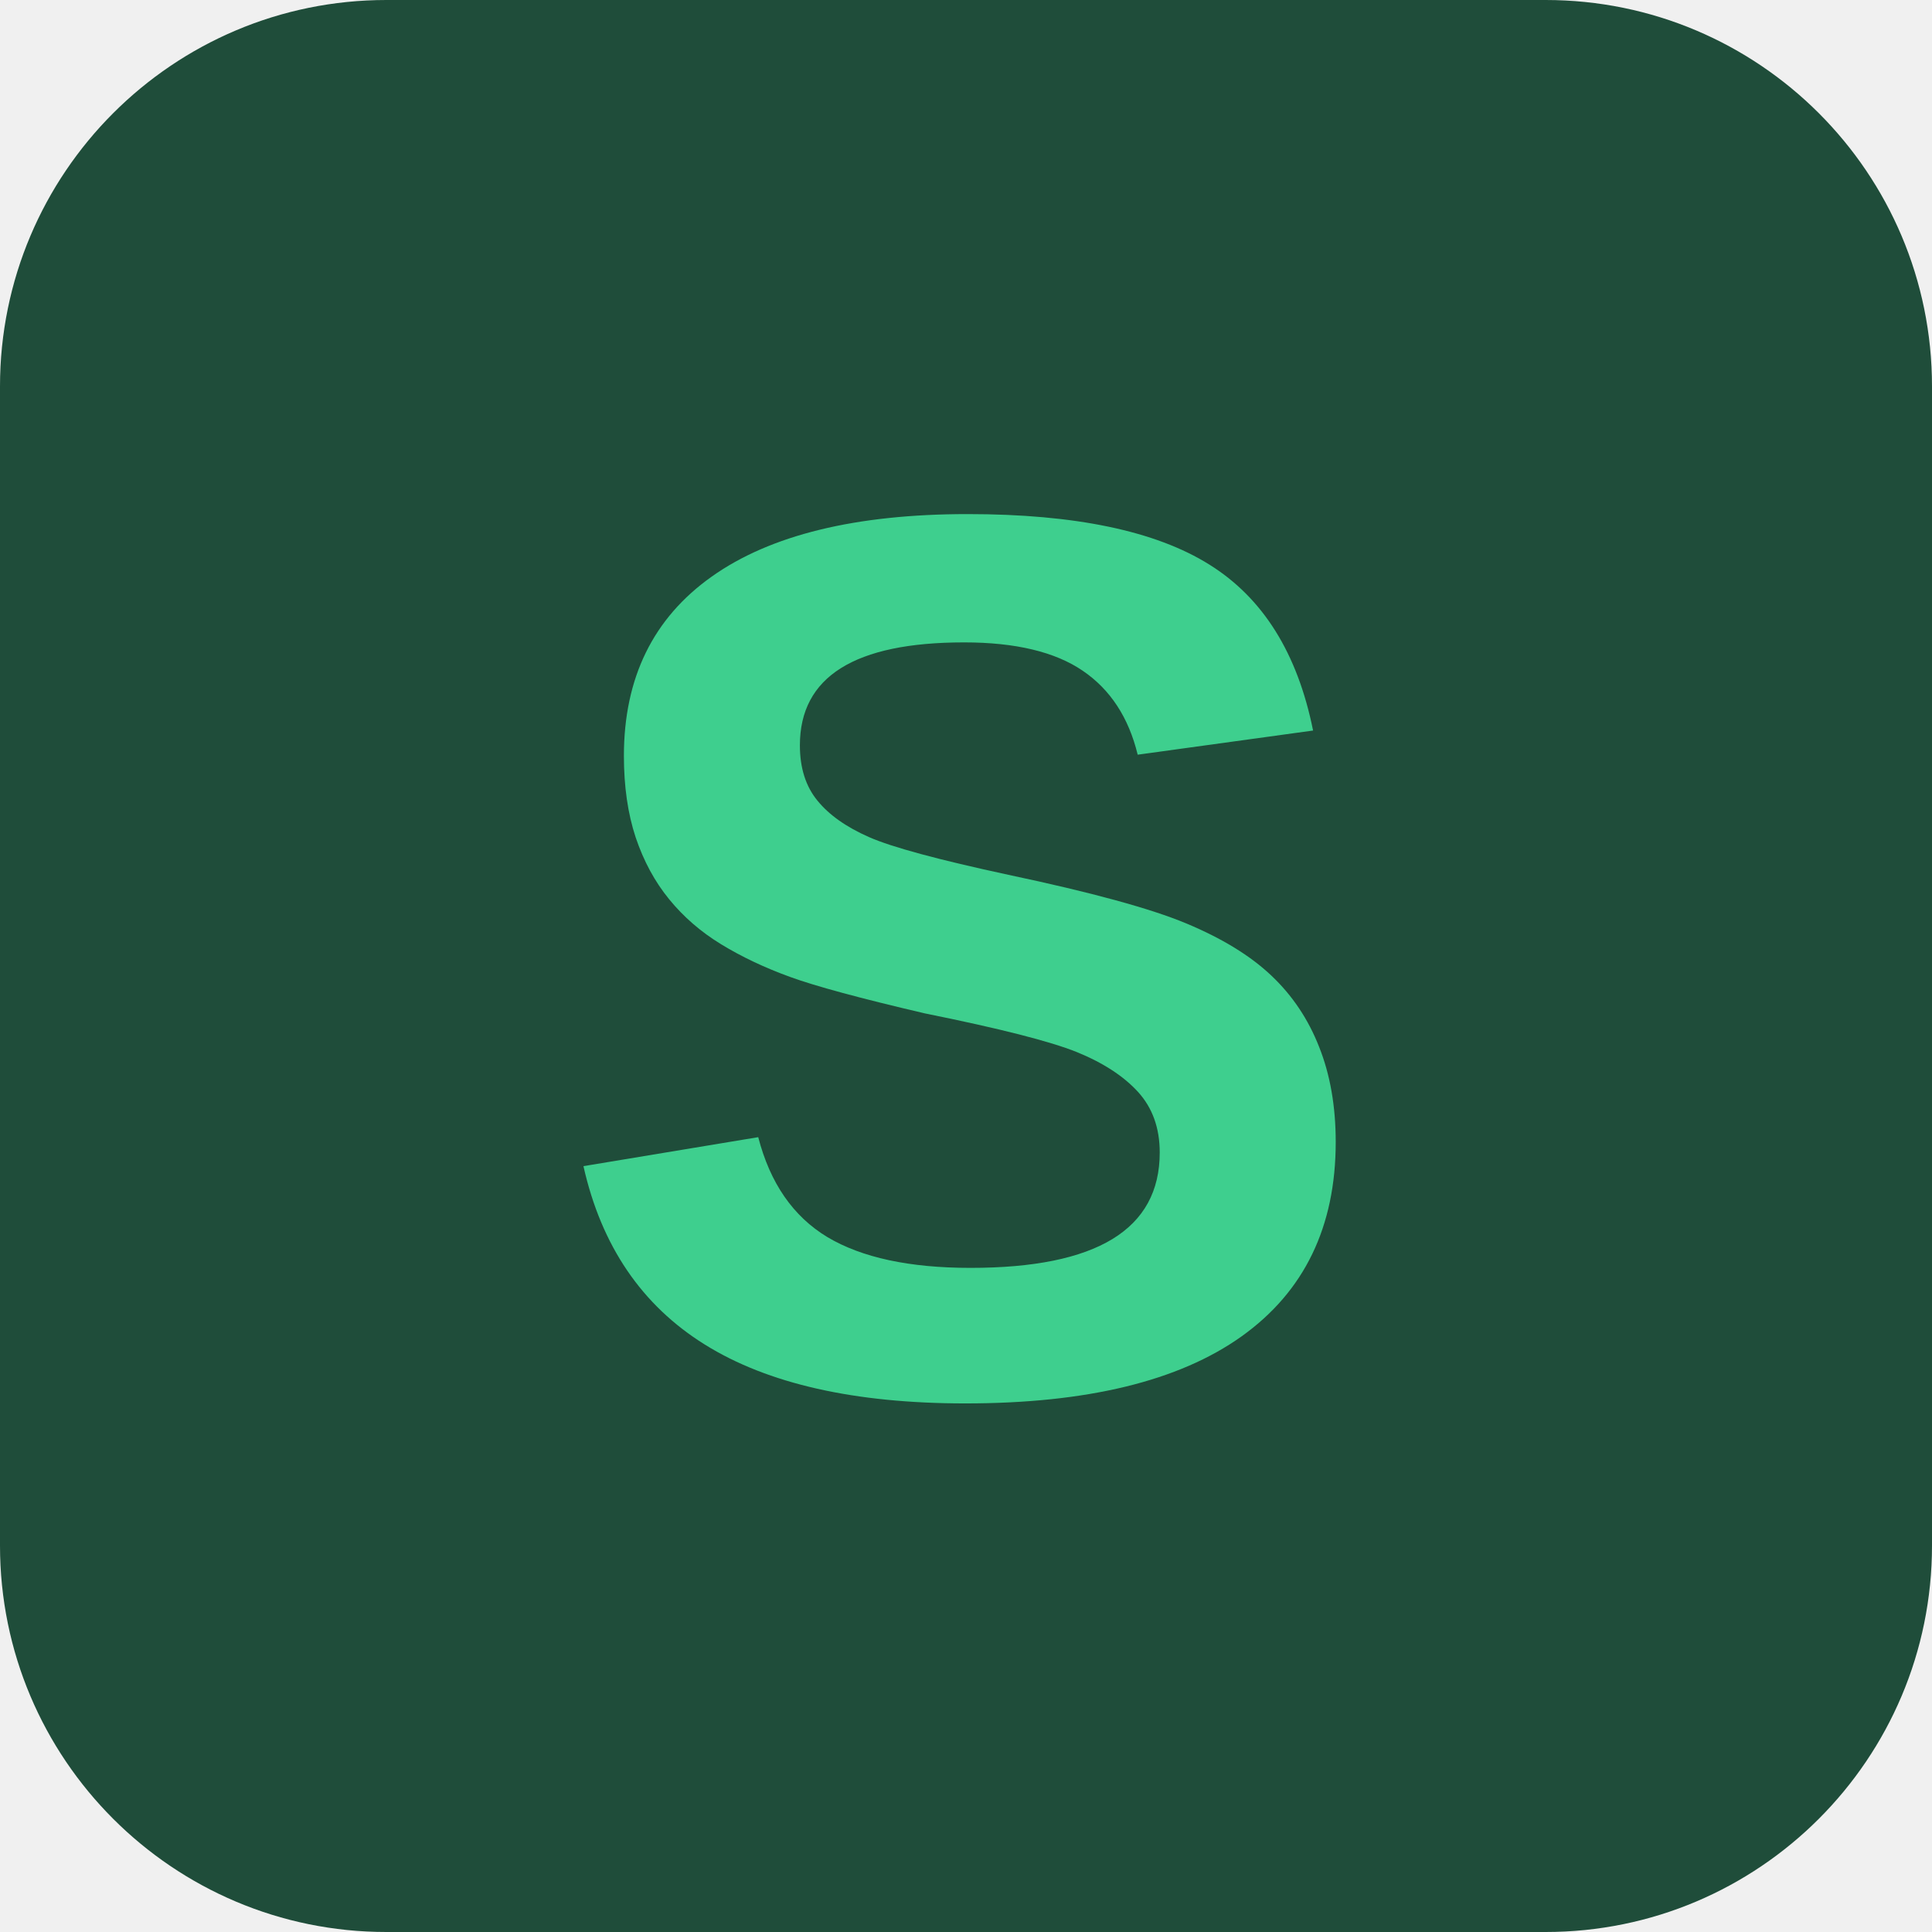
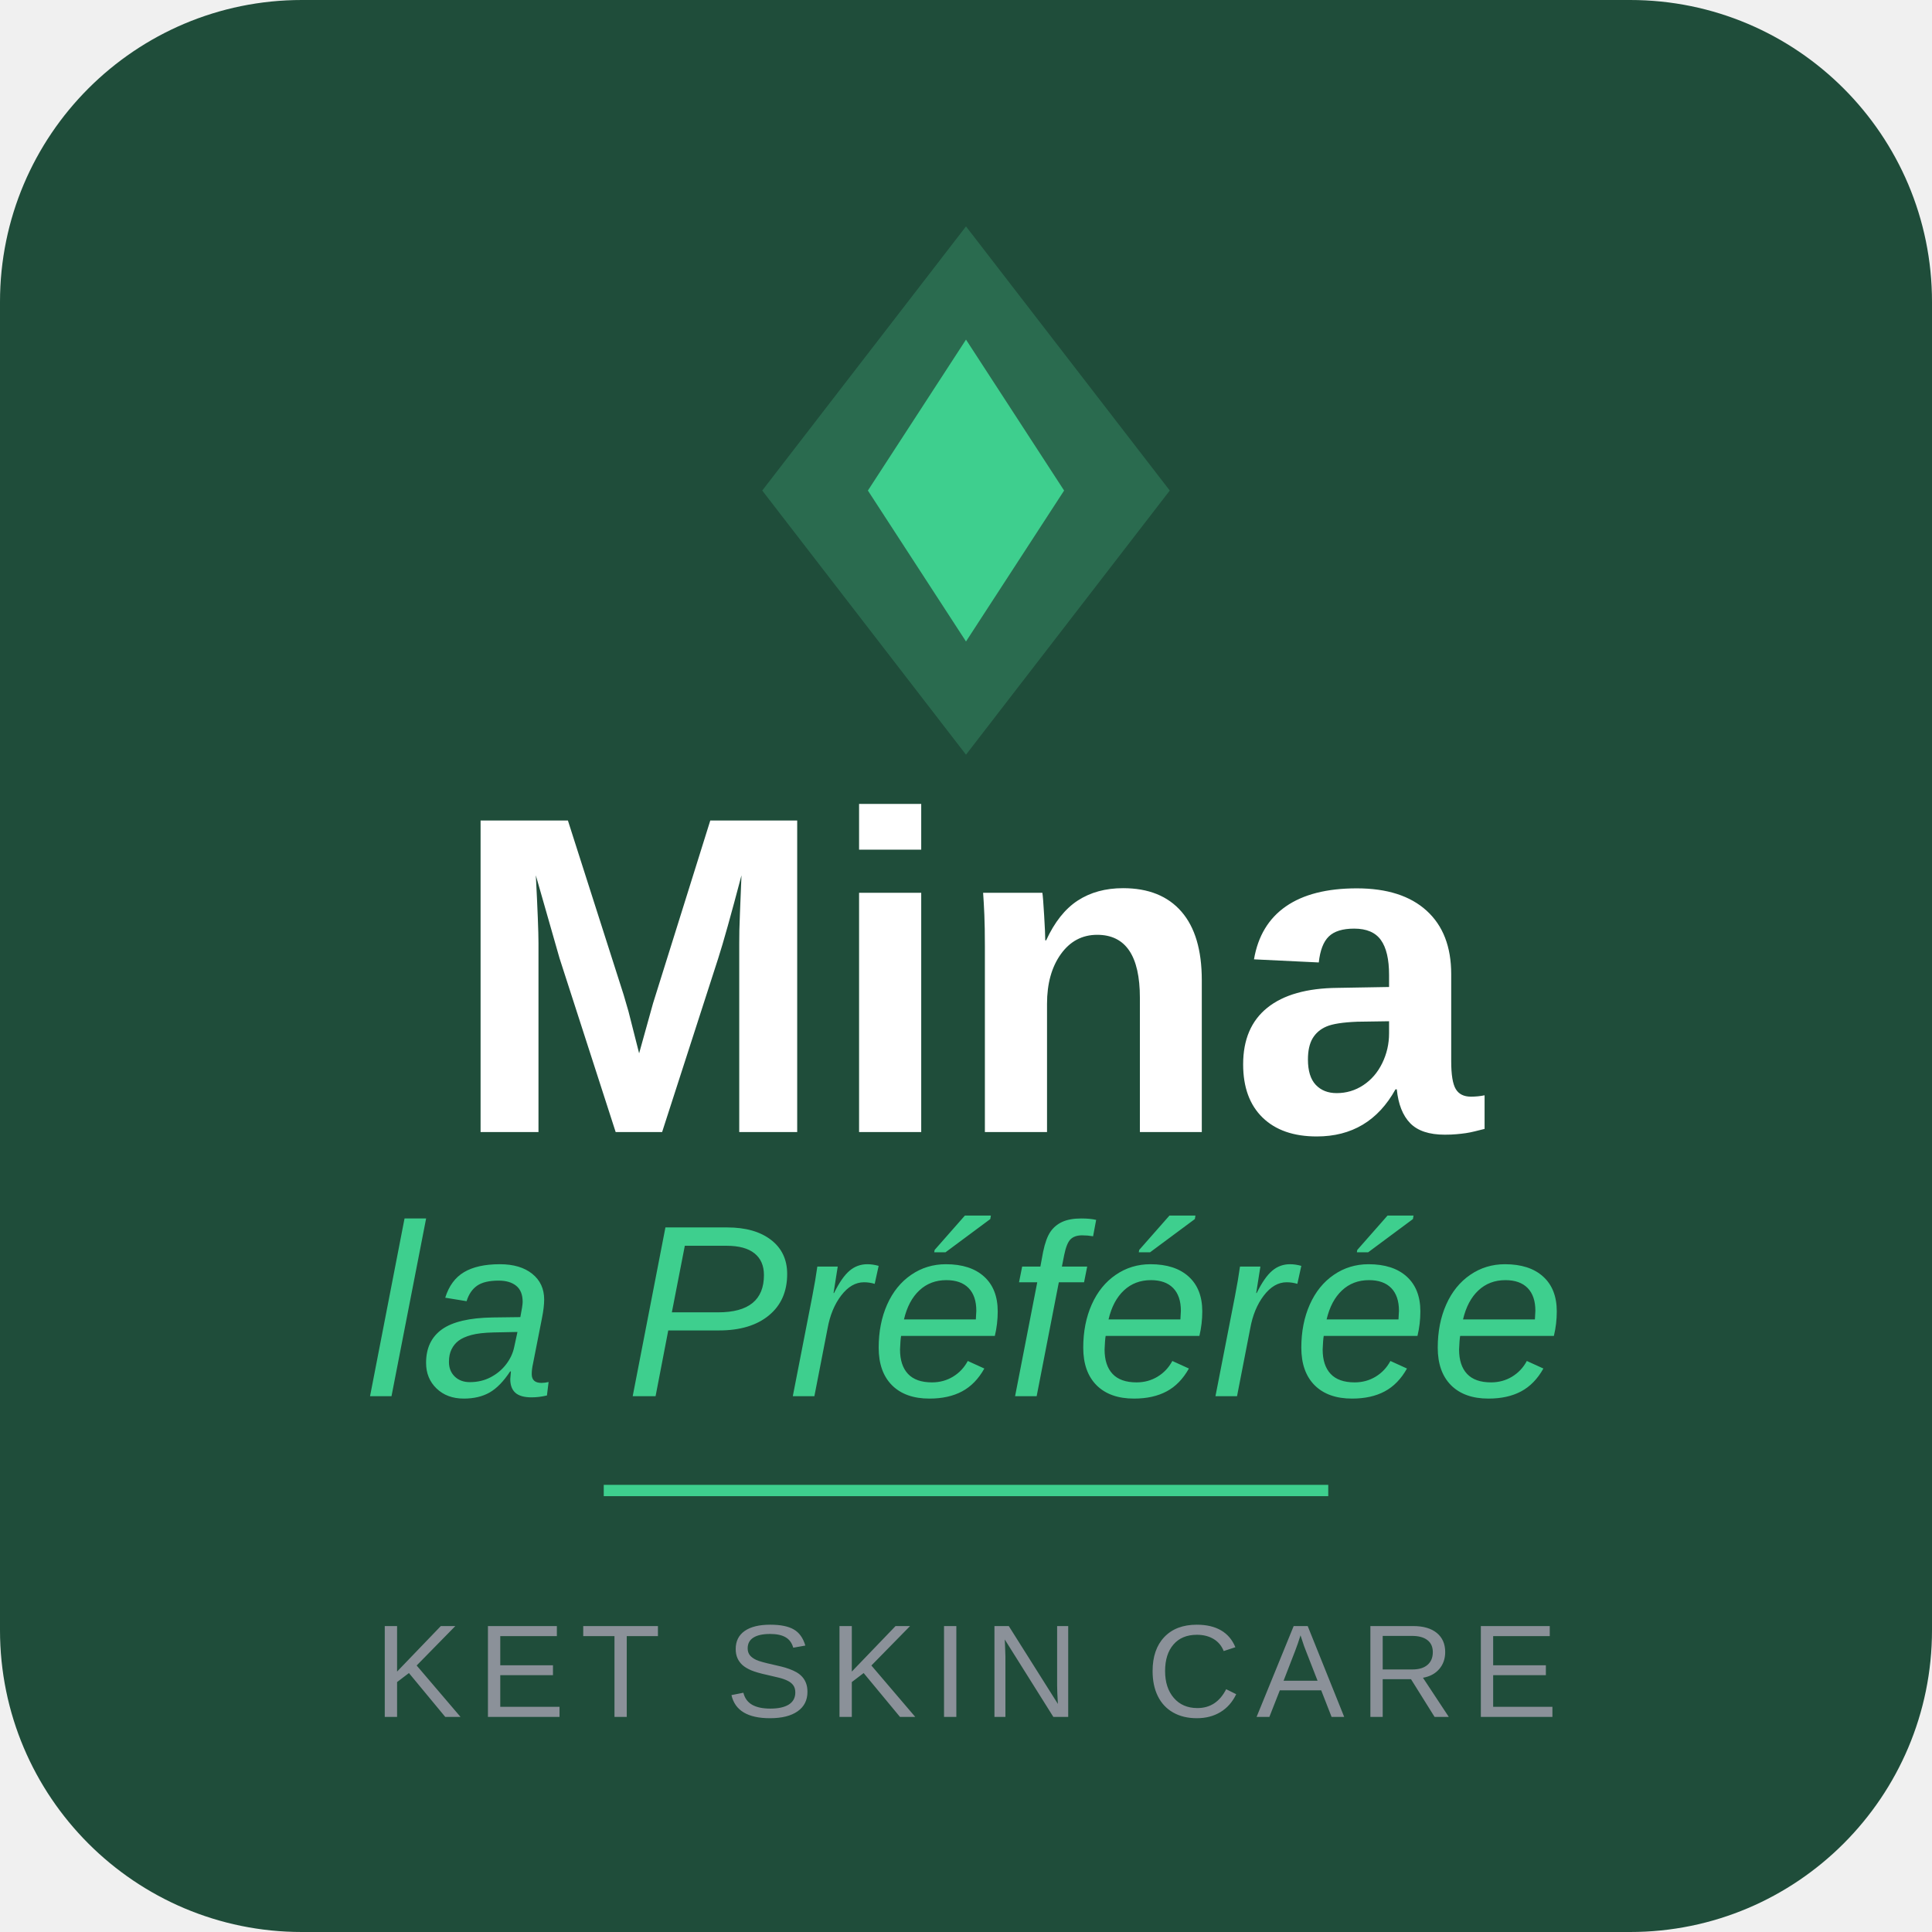
- <svg xmlns="http://www.w3.org/2000/svg" viewBox="0 0 100 100">
-   <rect width="100" height="100" rx="20" fill="#1F4D3A" />
-   <text x="50" y="72" font-family="Arial, sans-serif" font-size="65" font-weight="bold" fill="#3ECF8E" text-anchor="middle">S</text>
+ <svg xmlns="http://www.w3.org/2000/svg" viewBox="0 0 512 512">
+   <rect width="512" height="512" rx="80" fill="#1F4D3A" />
+   <polygon points="256,60 310,130 256,200 202,130" fill="#2A6B4F" />
+   <polygon points="256,90 282,130 256,170 230,130" fill="#3ECF8E" />
+   <text x="256" y="300" font-family="Arial, Helvetica, sans-serif" font-size="120" font-weight="bold" fill="#FFFFFF" text-anchor="middle">Mina</text>
+   <text x="256" y="370" font-family="Arial, Helvetica, sans-serif" font-size="65" fill="#3ECF8E" text-anchor="middle" font-style="italic">la Préférée</text>
+   <line x1="160" y1="395" x2="352" y2="395" stroke="#3ECF8E" stroke-width="3" />
+   <text x="256" y="455" font-family="Arial, Helvetica, sans-serif" font-size="35" fill="#8B9199" text-anchor="middle" letter-spacing="4">KET SKIN CARE</text>
</svg>
